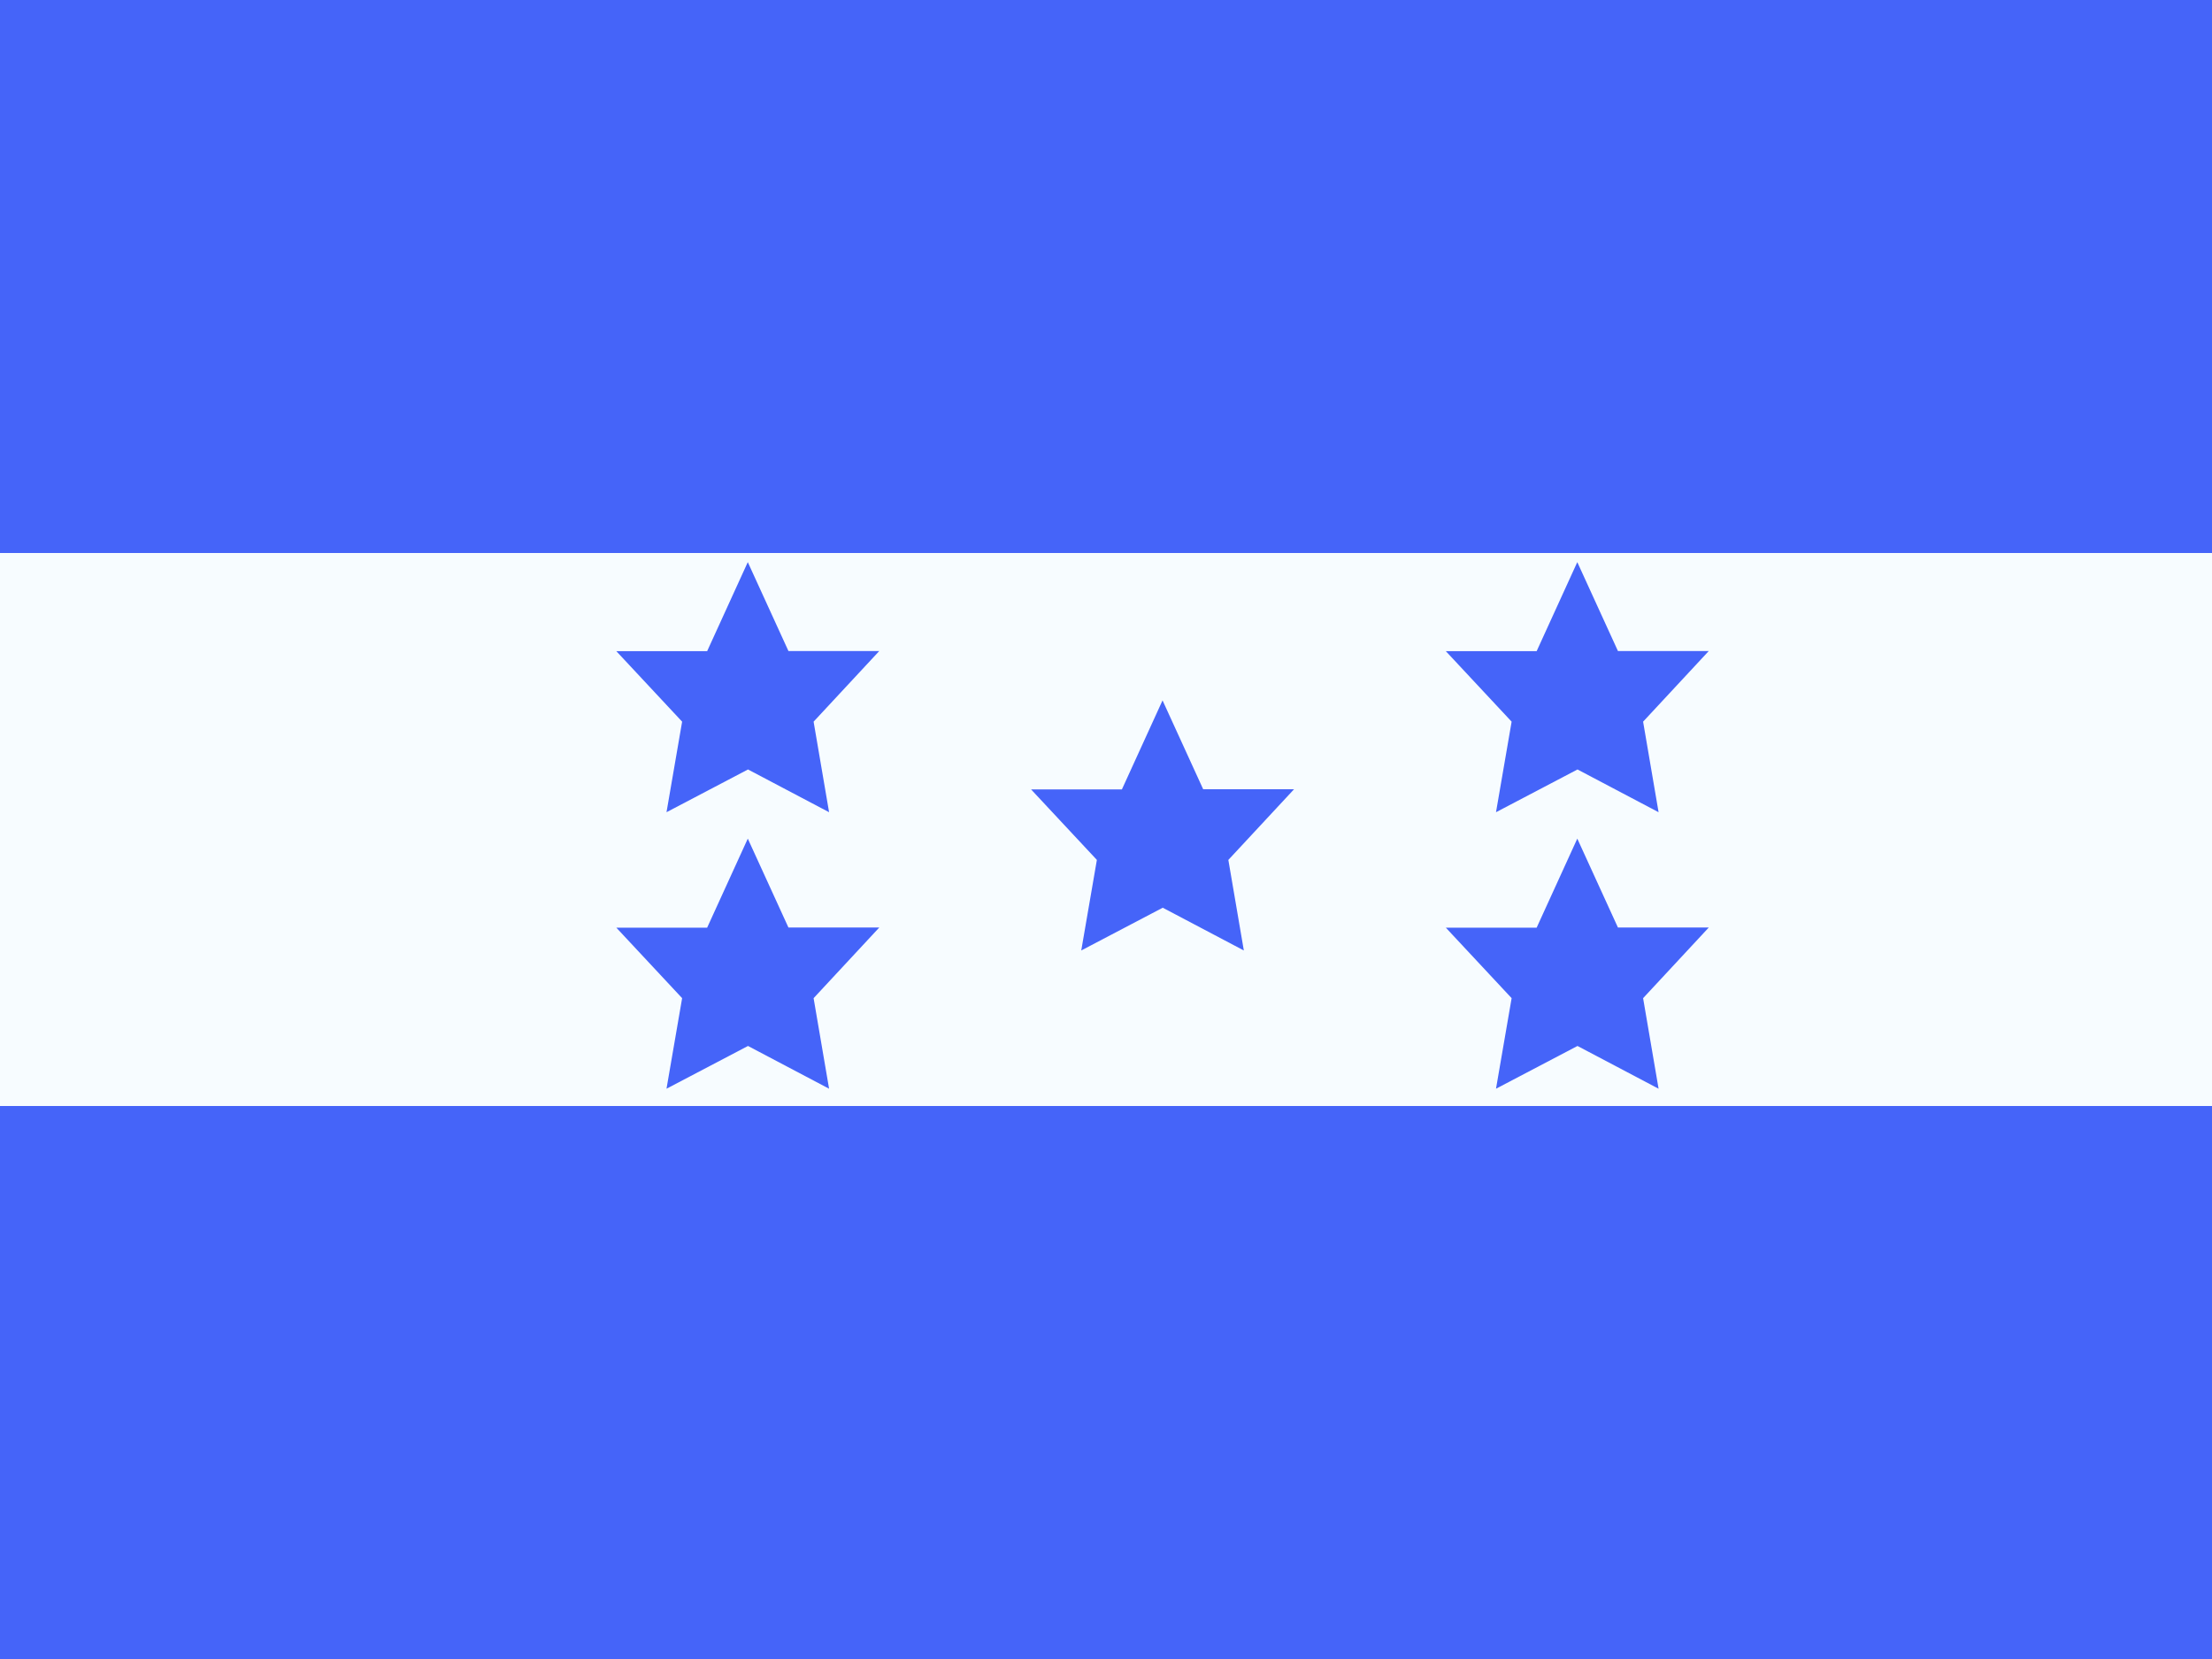
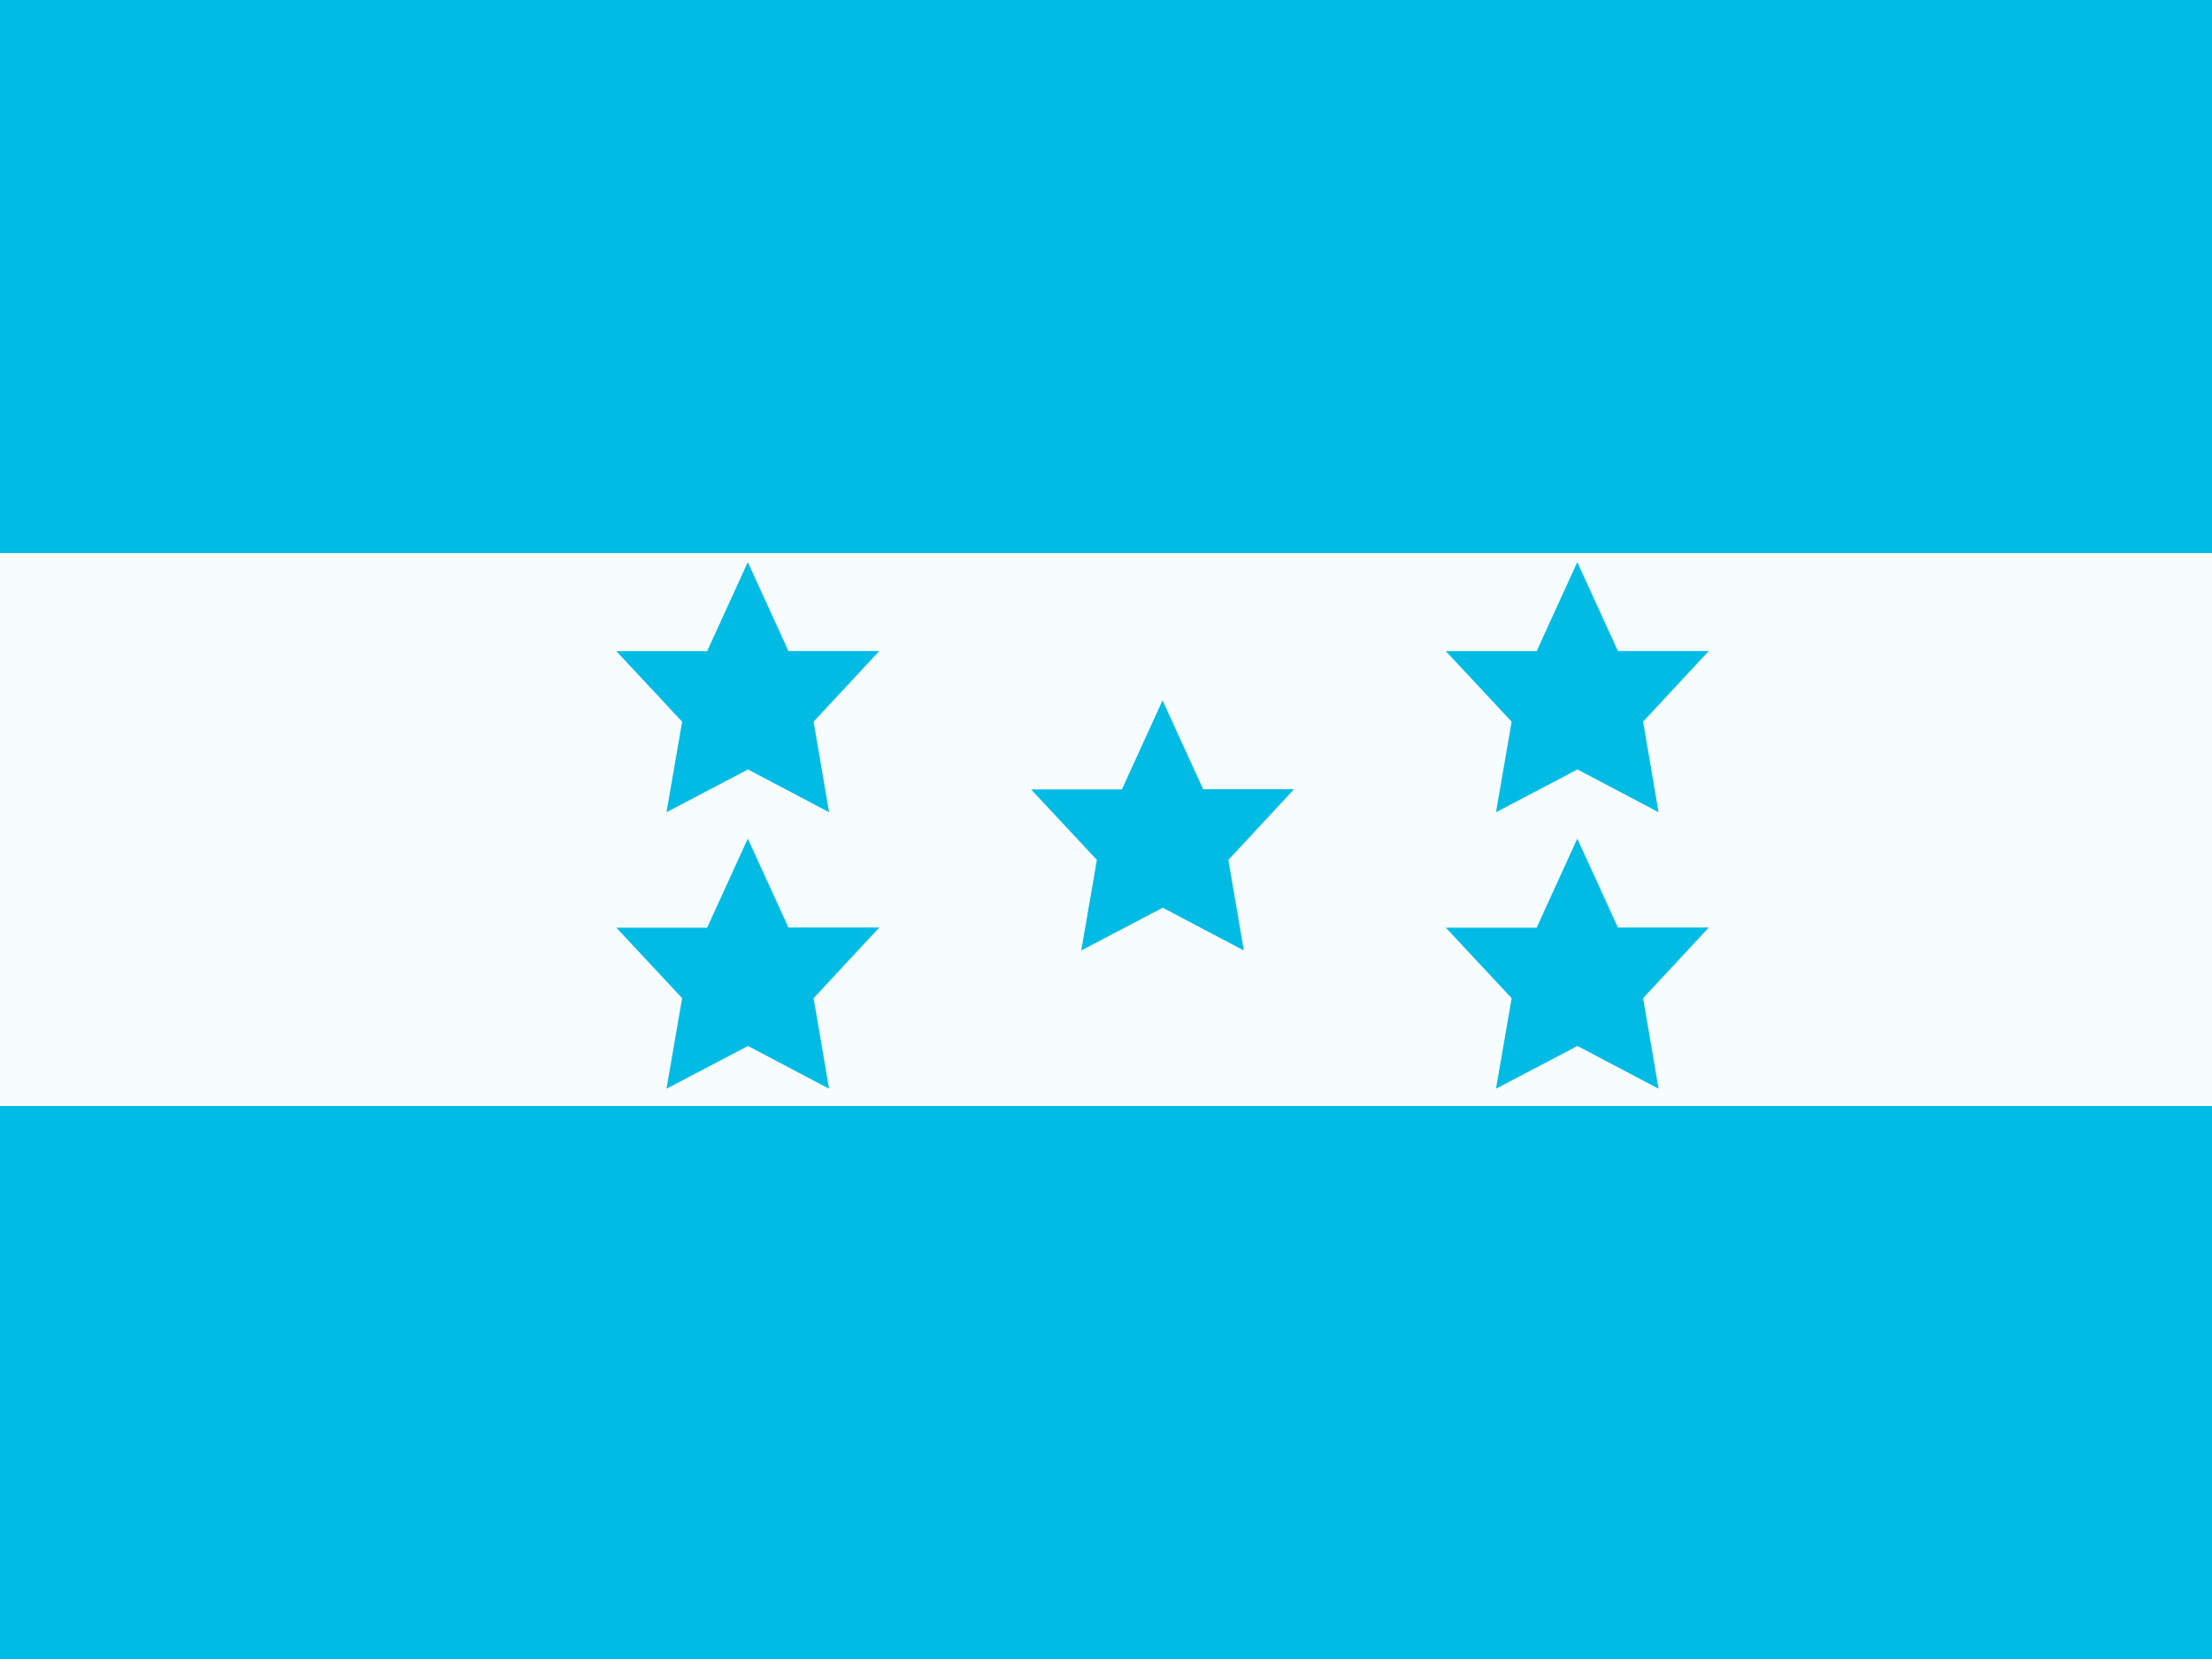
<svg xmlns="http://www.w3.org/2000/svg" fill="none" viewBox="0 0 16 12">
  <mask id="340_svg__a" width="16" height="12" x="0" y="0" maskUnits="userSpaceOnUse">
    <path fill="#fff" d="M0 0h16v12H0z" />
  </mask>
  <g mask="url(#340_svg__a)">
    <path fill="#F7FCFF" fill-rule="evenodd" d="M0 0v12h16V0H0z" clip-rule="evenodd" />
    <mask id="340_svg__b" width="16" height="12" x="0" y="0" maskUnits="userSpaceOnUse">
      <path fill="#fff" fill-rule="evenodd" d="M0 0v12h16V0H0z" clip-rule="evenodd" />
    </mask>
-     <g fill="#4564F9" fill-rule="evenodd" clip-rule="evenodd" mask="url(#340_svg__b)">
+     <g fill="#00bce4" fill-rule="evenodd" clip-rule="evenodd" mask="url(#340_svg__b)">
      <path d="M0 0v4h16V0H0zm0 8v4h16V8H0zm8.41-1.434l-.589.309.113-.655-.476-.51h.657l.294-.644.294.643h.657l-.475.511.112.655-.588-.31zm-3-1l-.589.309.113-.655-.476-.51h.657l.294-.644.294.643h.657l-.475.511.112.655-.588-.31zm0 2l-.589.309.113-.655-.476-.51h.657l.294-.644.294.643h.657l-.475.511.112.655-.588-.31zm6-2l-.589.309.113-.655-.476-.51h.657l.294-.644.294.643h.657l-.475.511.112.655-.588-.31zm0 2l-.589.309.113-.655-.476-.51h.657l.294-.644.294.643h.657l-.475.511.112.655-.588-.31z" />
    </g>
  </g>
</svg>
